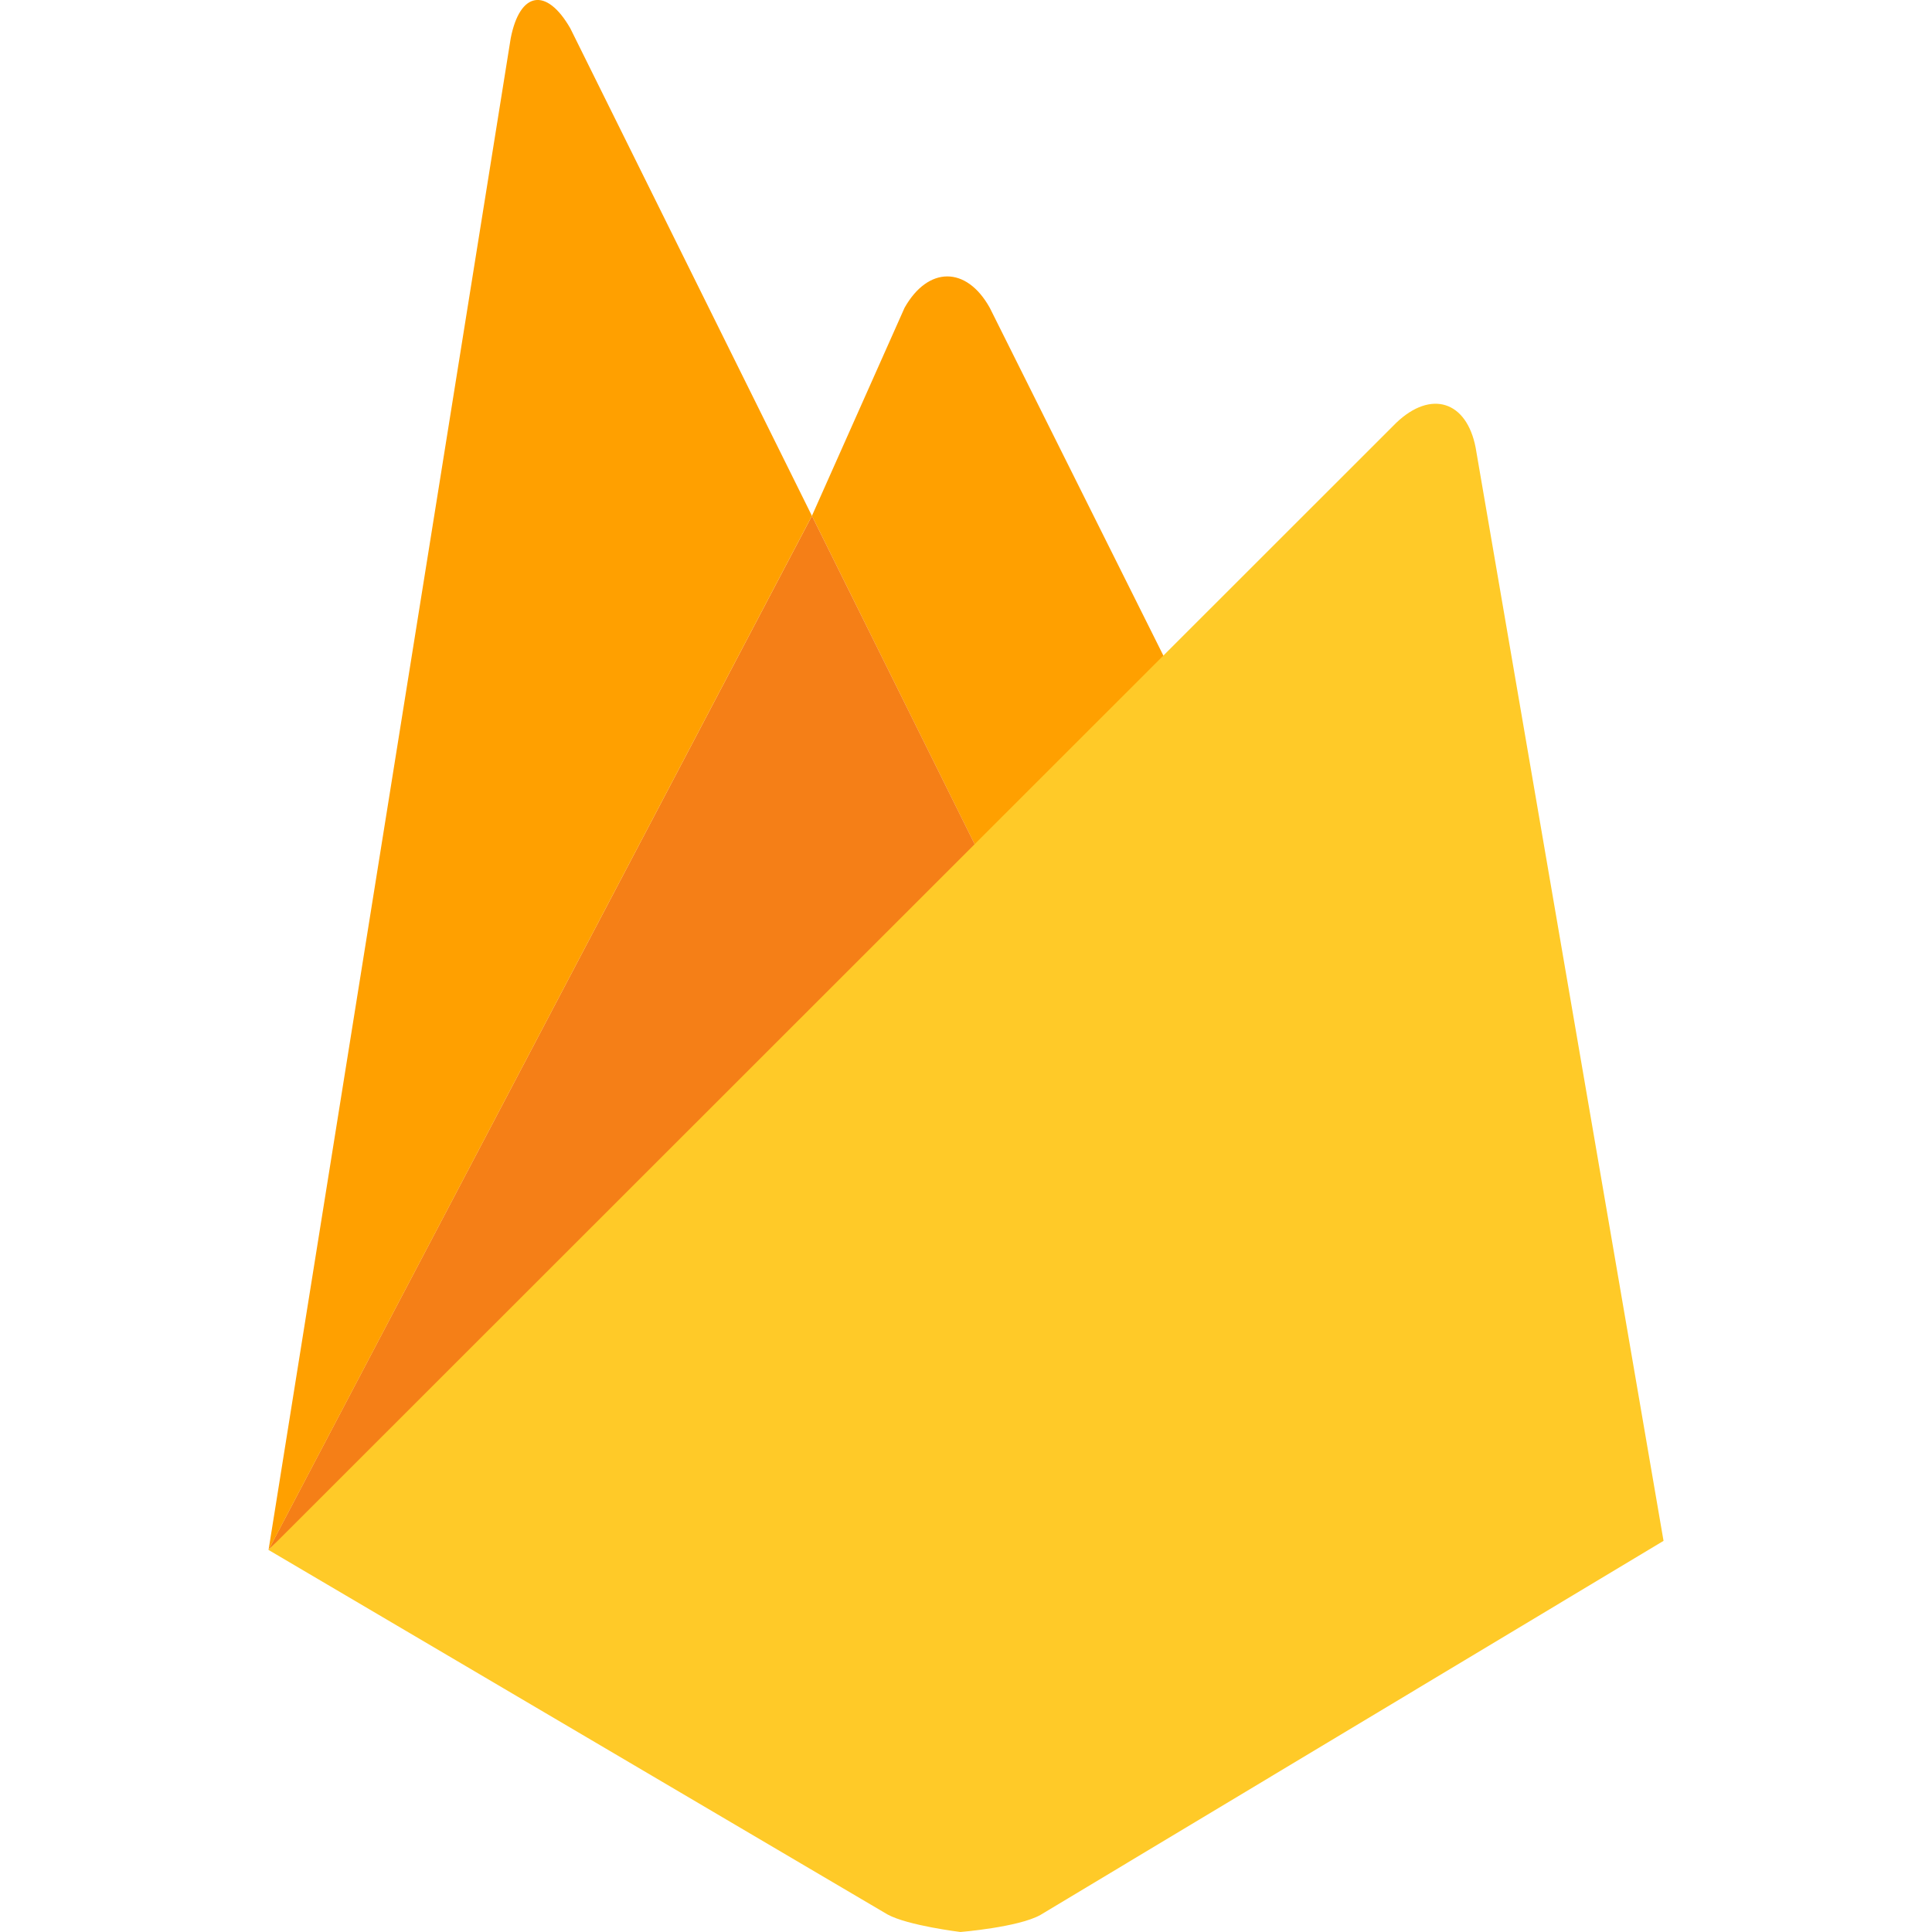
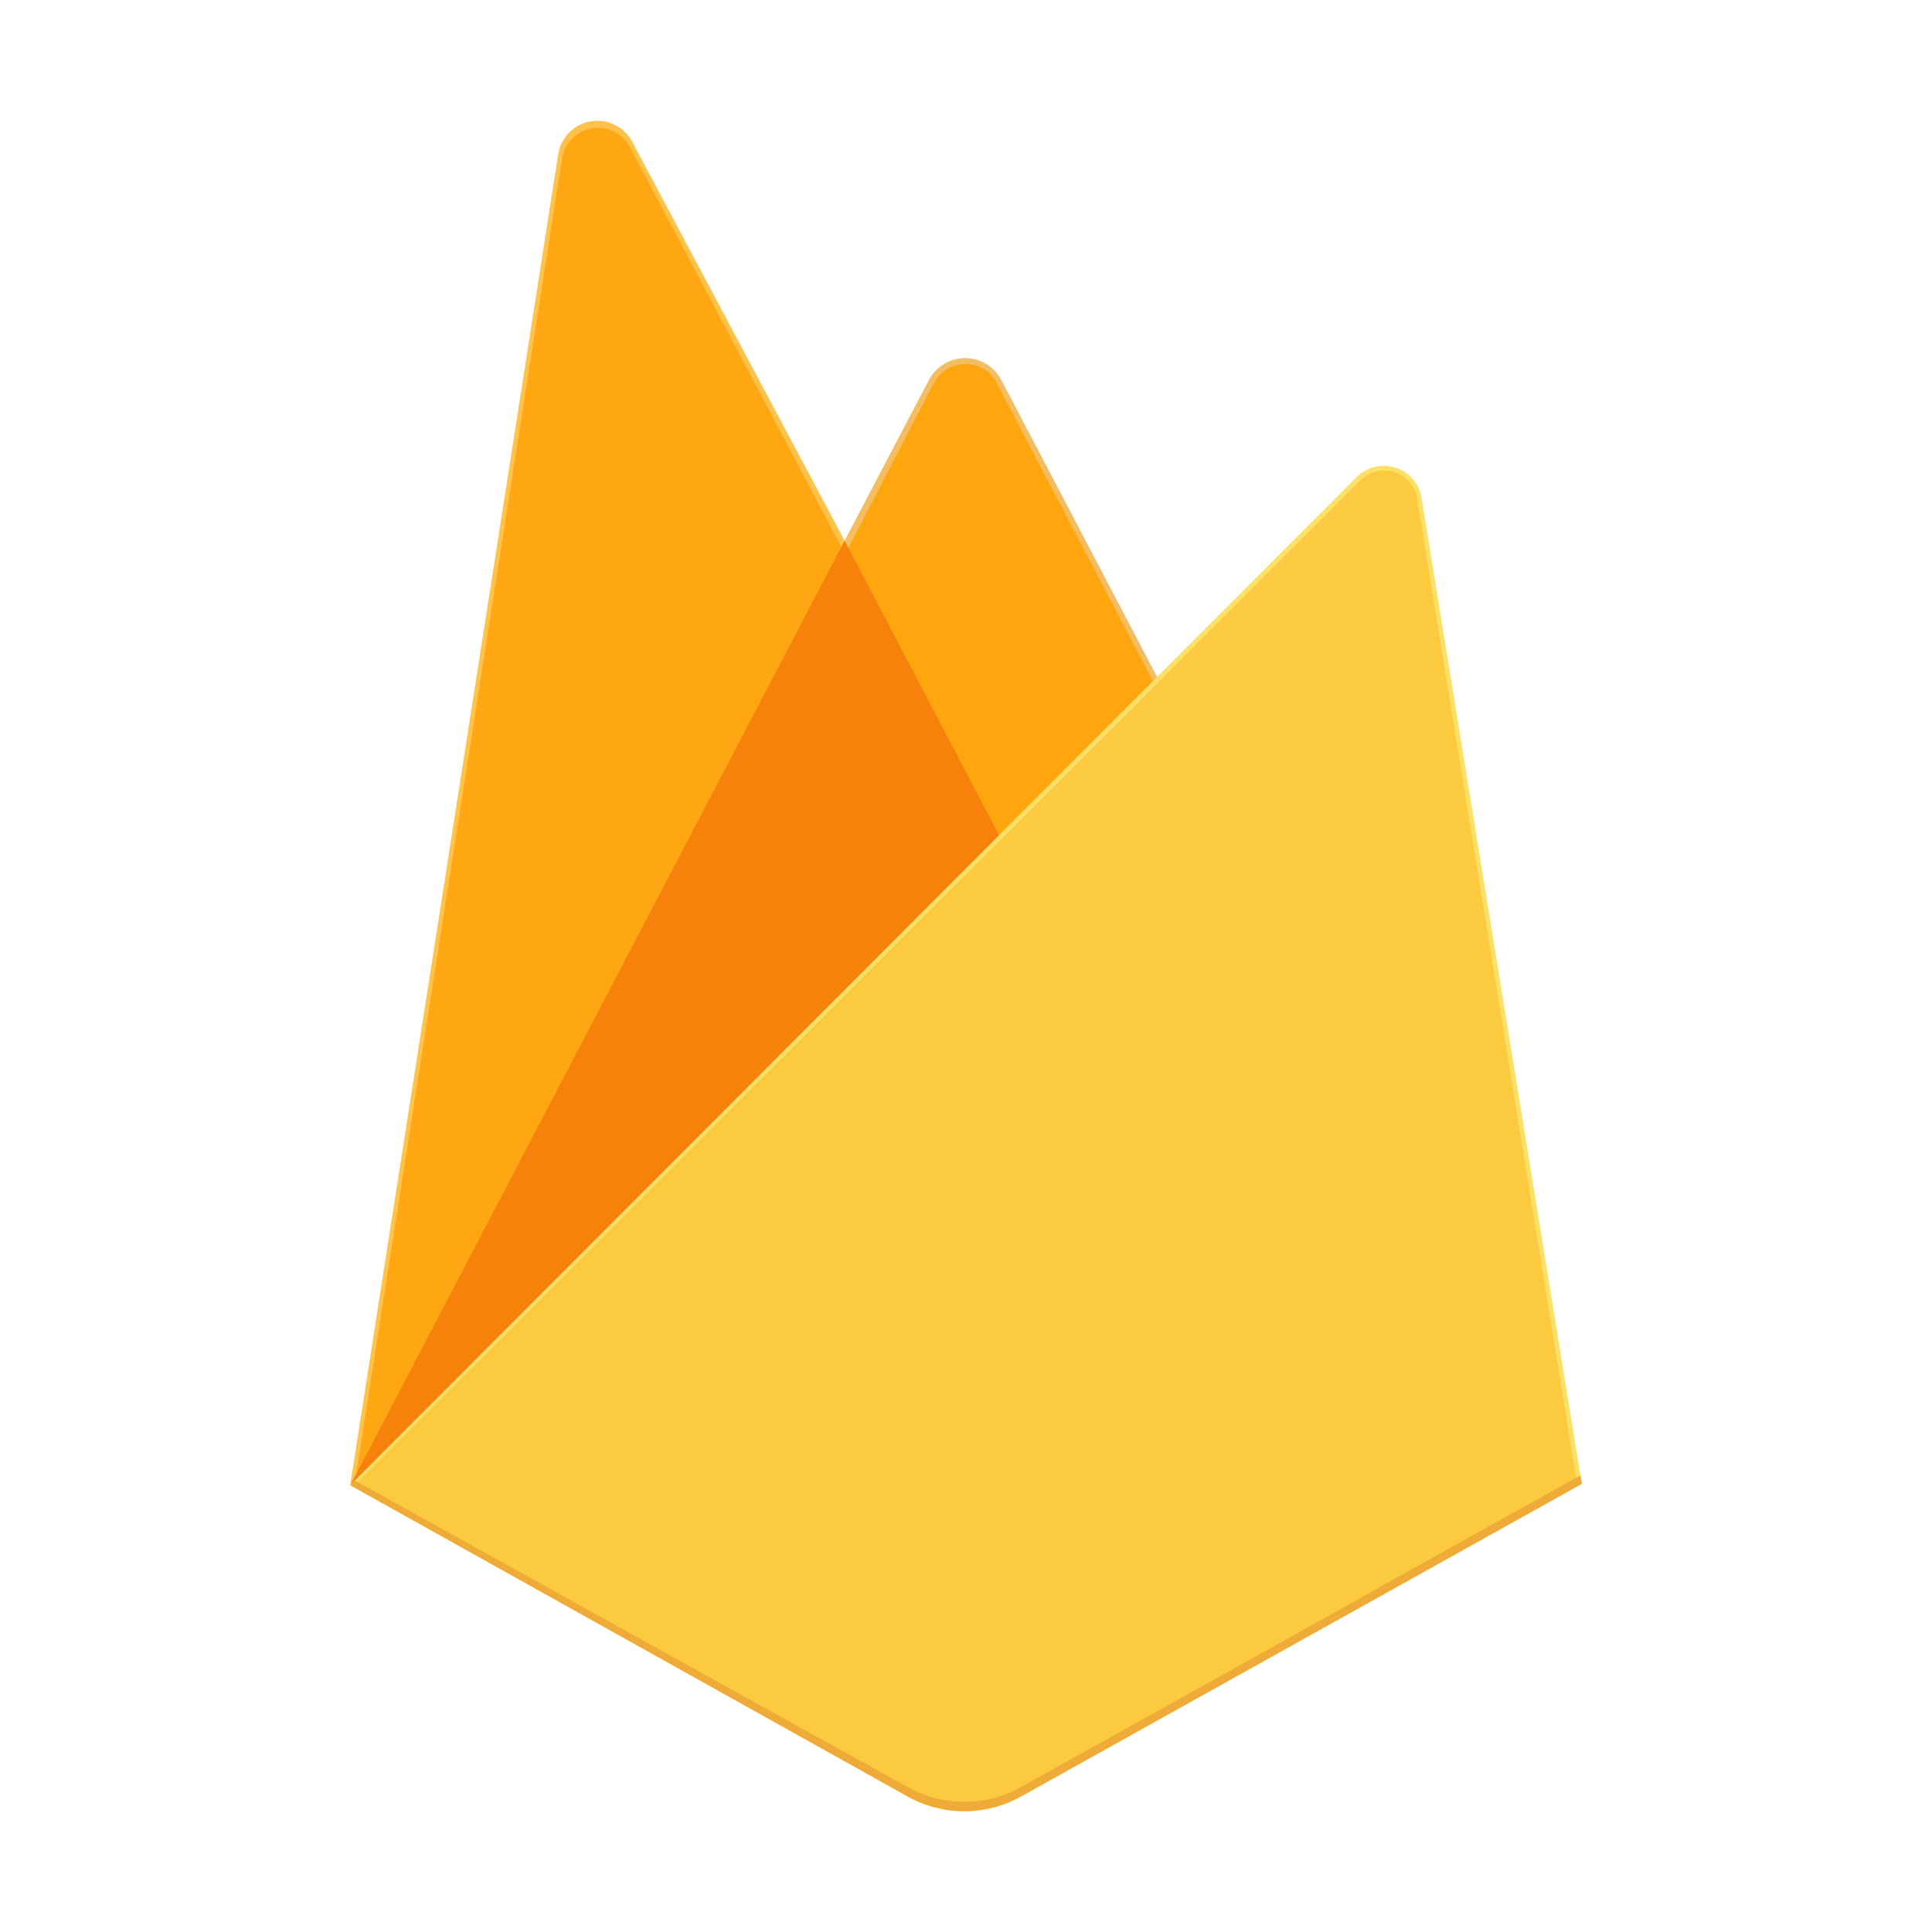
- <svg xmlns="http://www.w3.org/2000/svg" viewBox="0 0 24 24" id="firebase">
-   <path fill="#FFA000" d="m14.714 8.669-2.4 2.235-2.228-4.496 1.151-2.585c.291-.516.767-.522 1.058 0l2.419 4.846z" />
-   <path fill="#F57F17" d="m12.314 10.903-8.979 8.351 6.751-12.846 2.228 4.495z" />
-   <path fill="#FFCA28" d="M17.346 5.251c.43-.41.873-.271.985.31l2.334 13.58-7.742 4.648c-.272.152-.992.211-.992.211s-.655-.08-.906-.218l-7.689-4.528 14.01-14.003z" />
-   <path fill="#FFA000" d="m10.086 6.408-6.75 12.846L6.344.477c.113-.582.443-.641.74-.126l3.002 6.057z" />
+ <svg xmlns="http://www.w3.org/2000/svg" viewBox="0 0 32 32">
+   <path d="m5.8 24.6.17-.237 8.02-15.214.017-.161-3.535-6.64a.656.656 0 0 0 -1.227.207z" fill="#ffc24a" />
+   <path d="m5.9 24.42.128-.25 7.937-15.056-3.526-6.666a.6.6 0 0 0 -1.133.206z" fill="#ffa712" />
+   <path d="m16.584 14.01 2.632-2.7-2.633-5.021a.678.678 0 0 0 -1.195 0l-1.407 2.682v.229z" fill="#f4bd62" />
+   <path d="m16.537 13.9 2.559-2.62-2.559-4.88a.589.589 0 0 0 -1.074-.047l-1.414 2.729-.042.139z" fill="#ffa50e" />
+   <path d="m5.802 24.601.077-.078.279-.113 10.26-10.222.13-.354-2.559-4.878z" fill="#f6820c" />
+   <path d="m16.912 29.756 9.288-5.179-2.654-16.331a.635.635 0 0 0 -1.075-.346l-16.671 16.7 9.233 5.155a1.927 1.927 0 0 0 1.878 0" fill="#fde068" />
+   <path d="m26.115 24.534-2.632-16.208a.557.557 0 0 0 -.967-.353l-16.616 16.596 9.131 5.1a1.912 1.912 0 0 0 1.863 0z" fill="#fcca3f" />
+   <path d="m16.912 29.6a1.927 1.927 0 0 1 -1.878 0l-9.158-5.078-.076.078 9.233 5.155a1.927 1.927 0 0 0 1.878 0l9.289-5.178-.023-.14z" fill="#eeab37" />
</svg>
